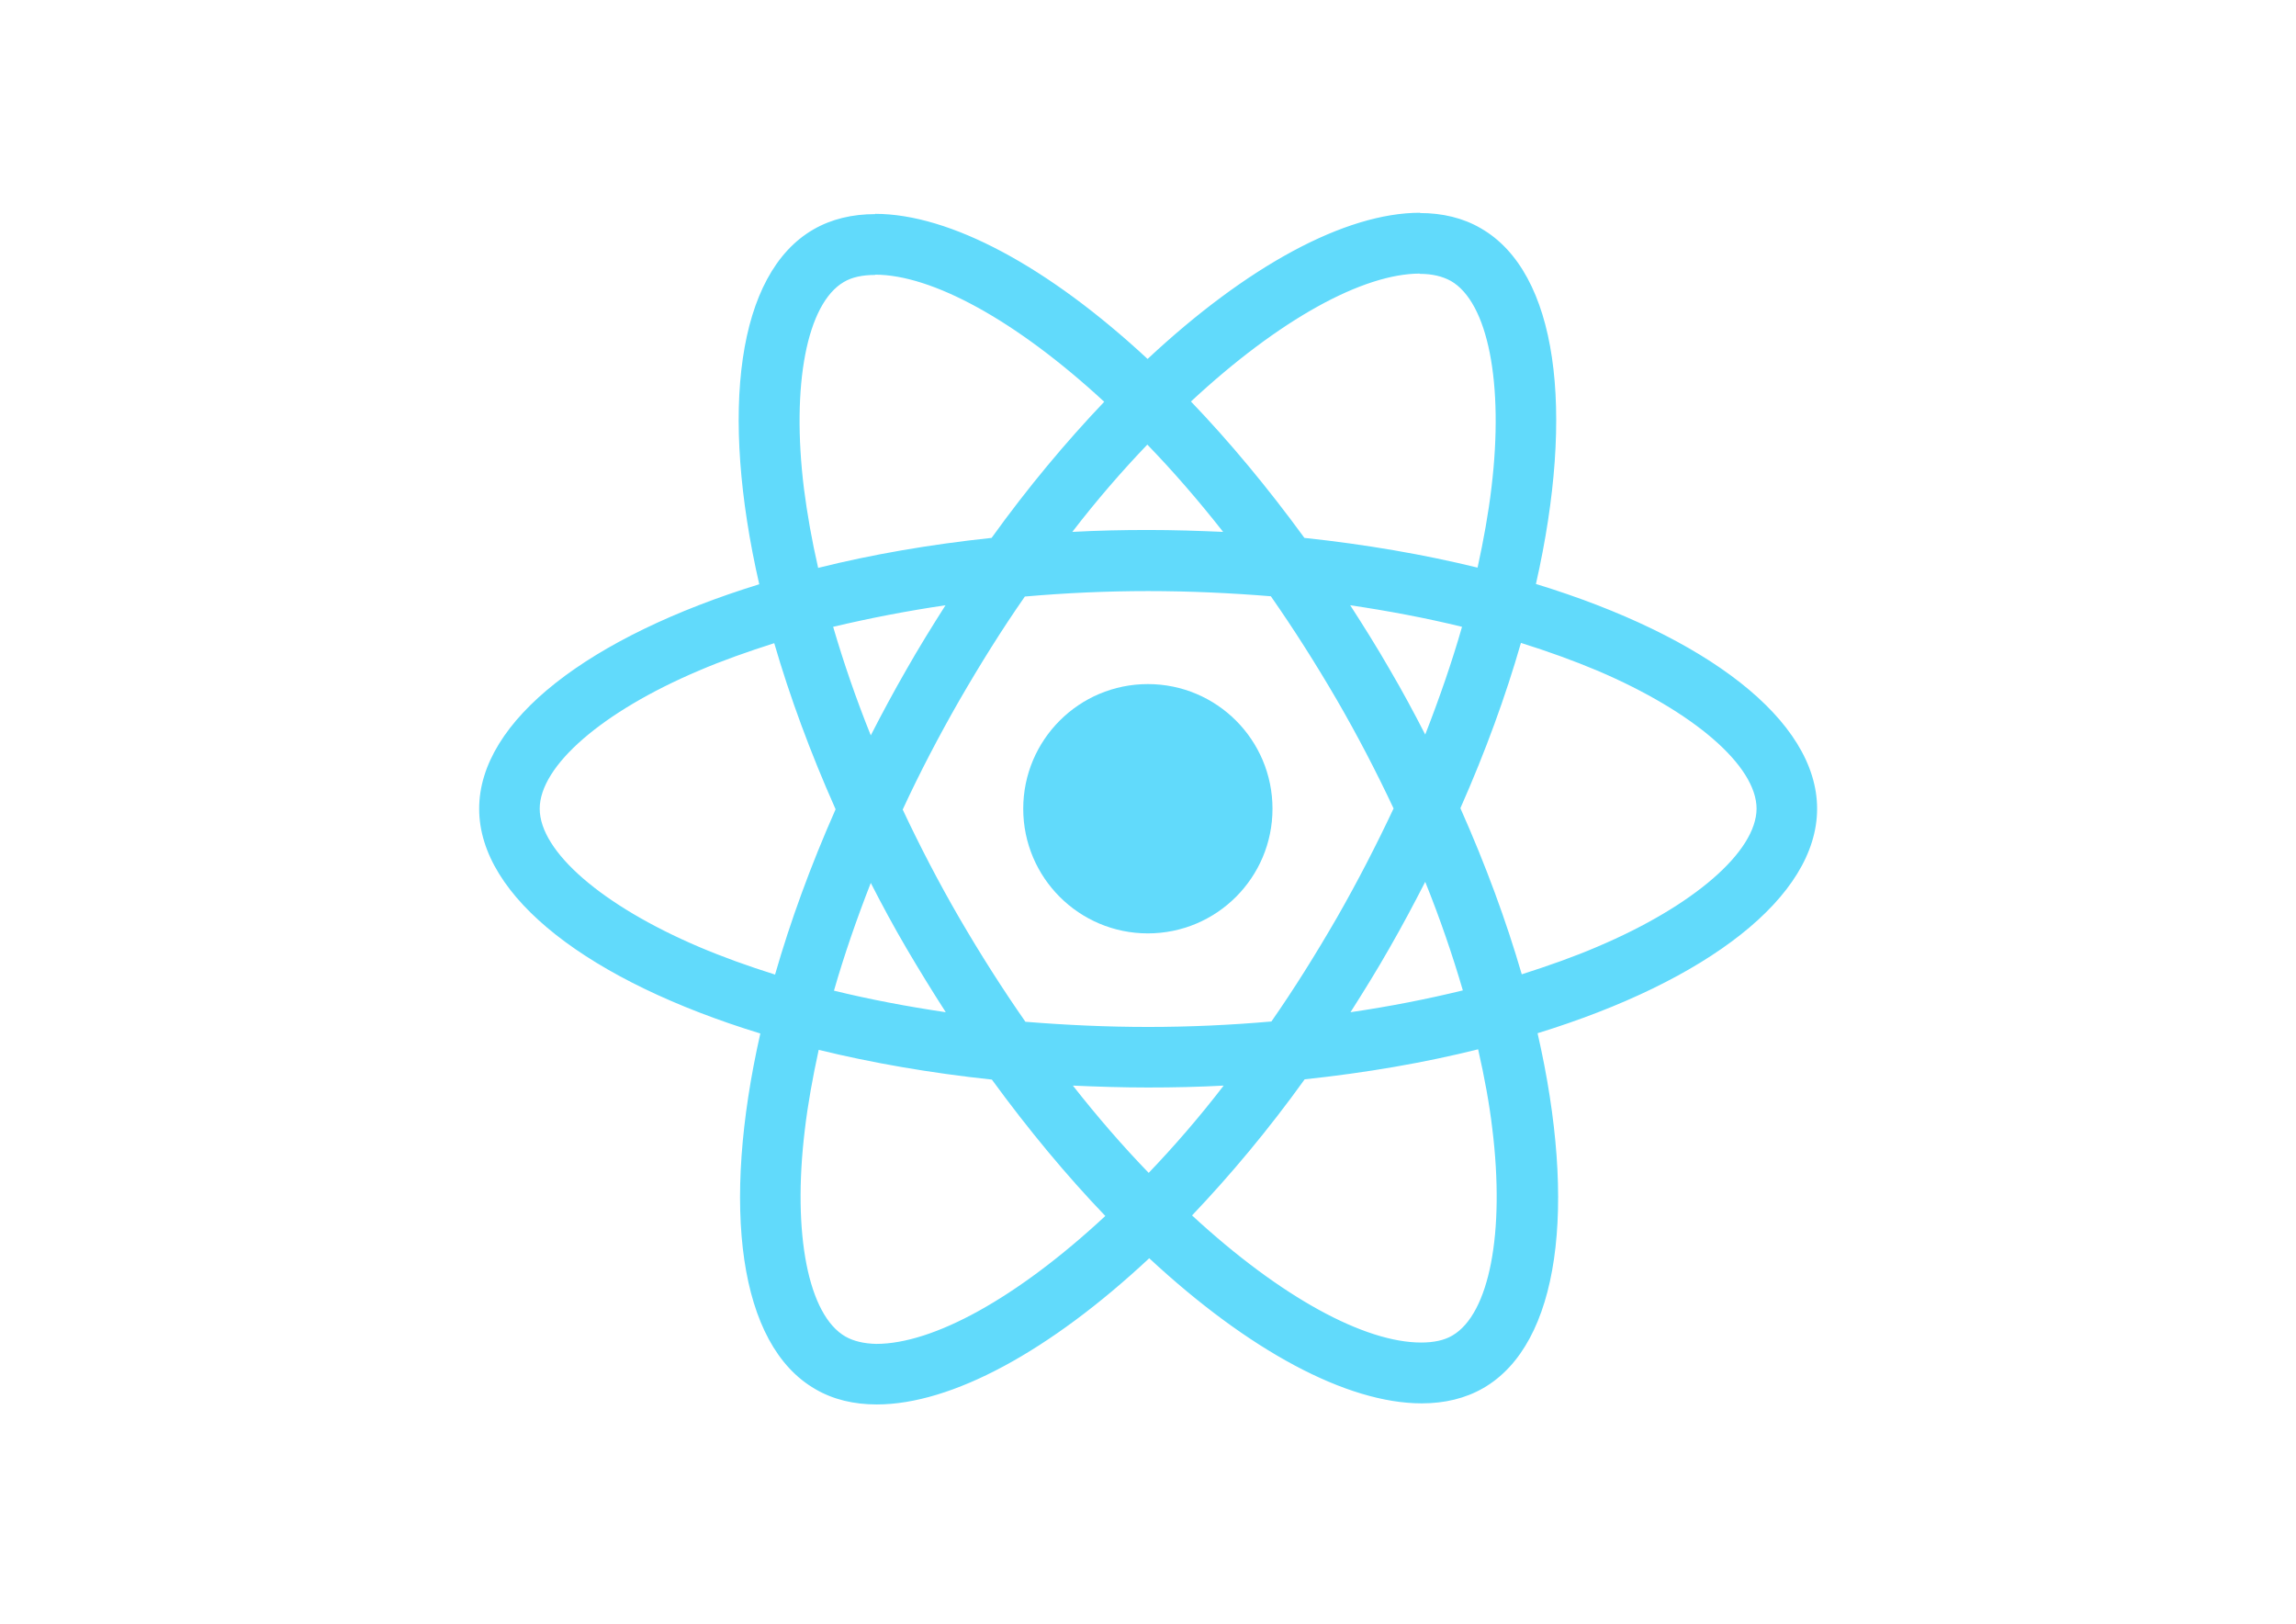
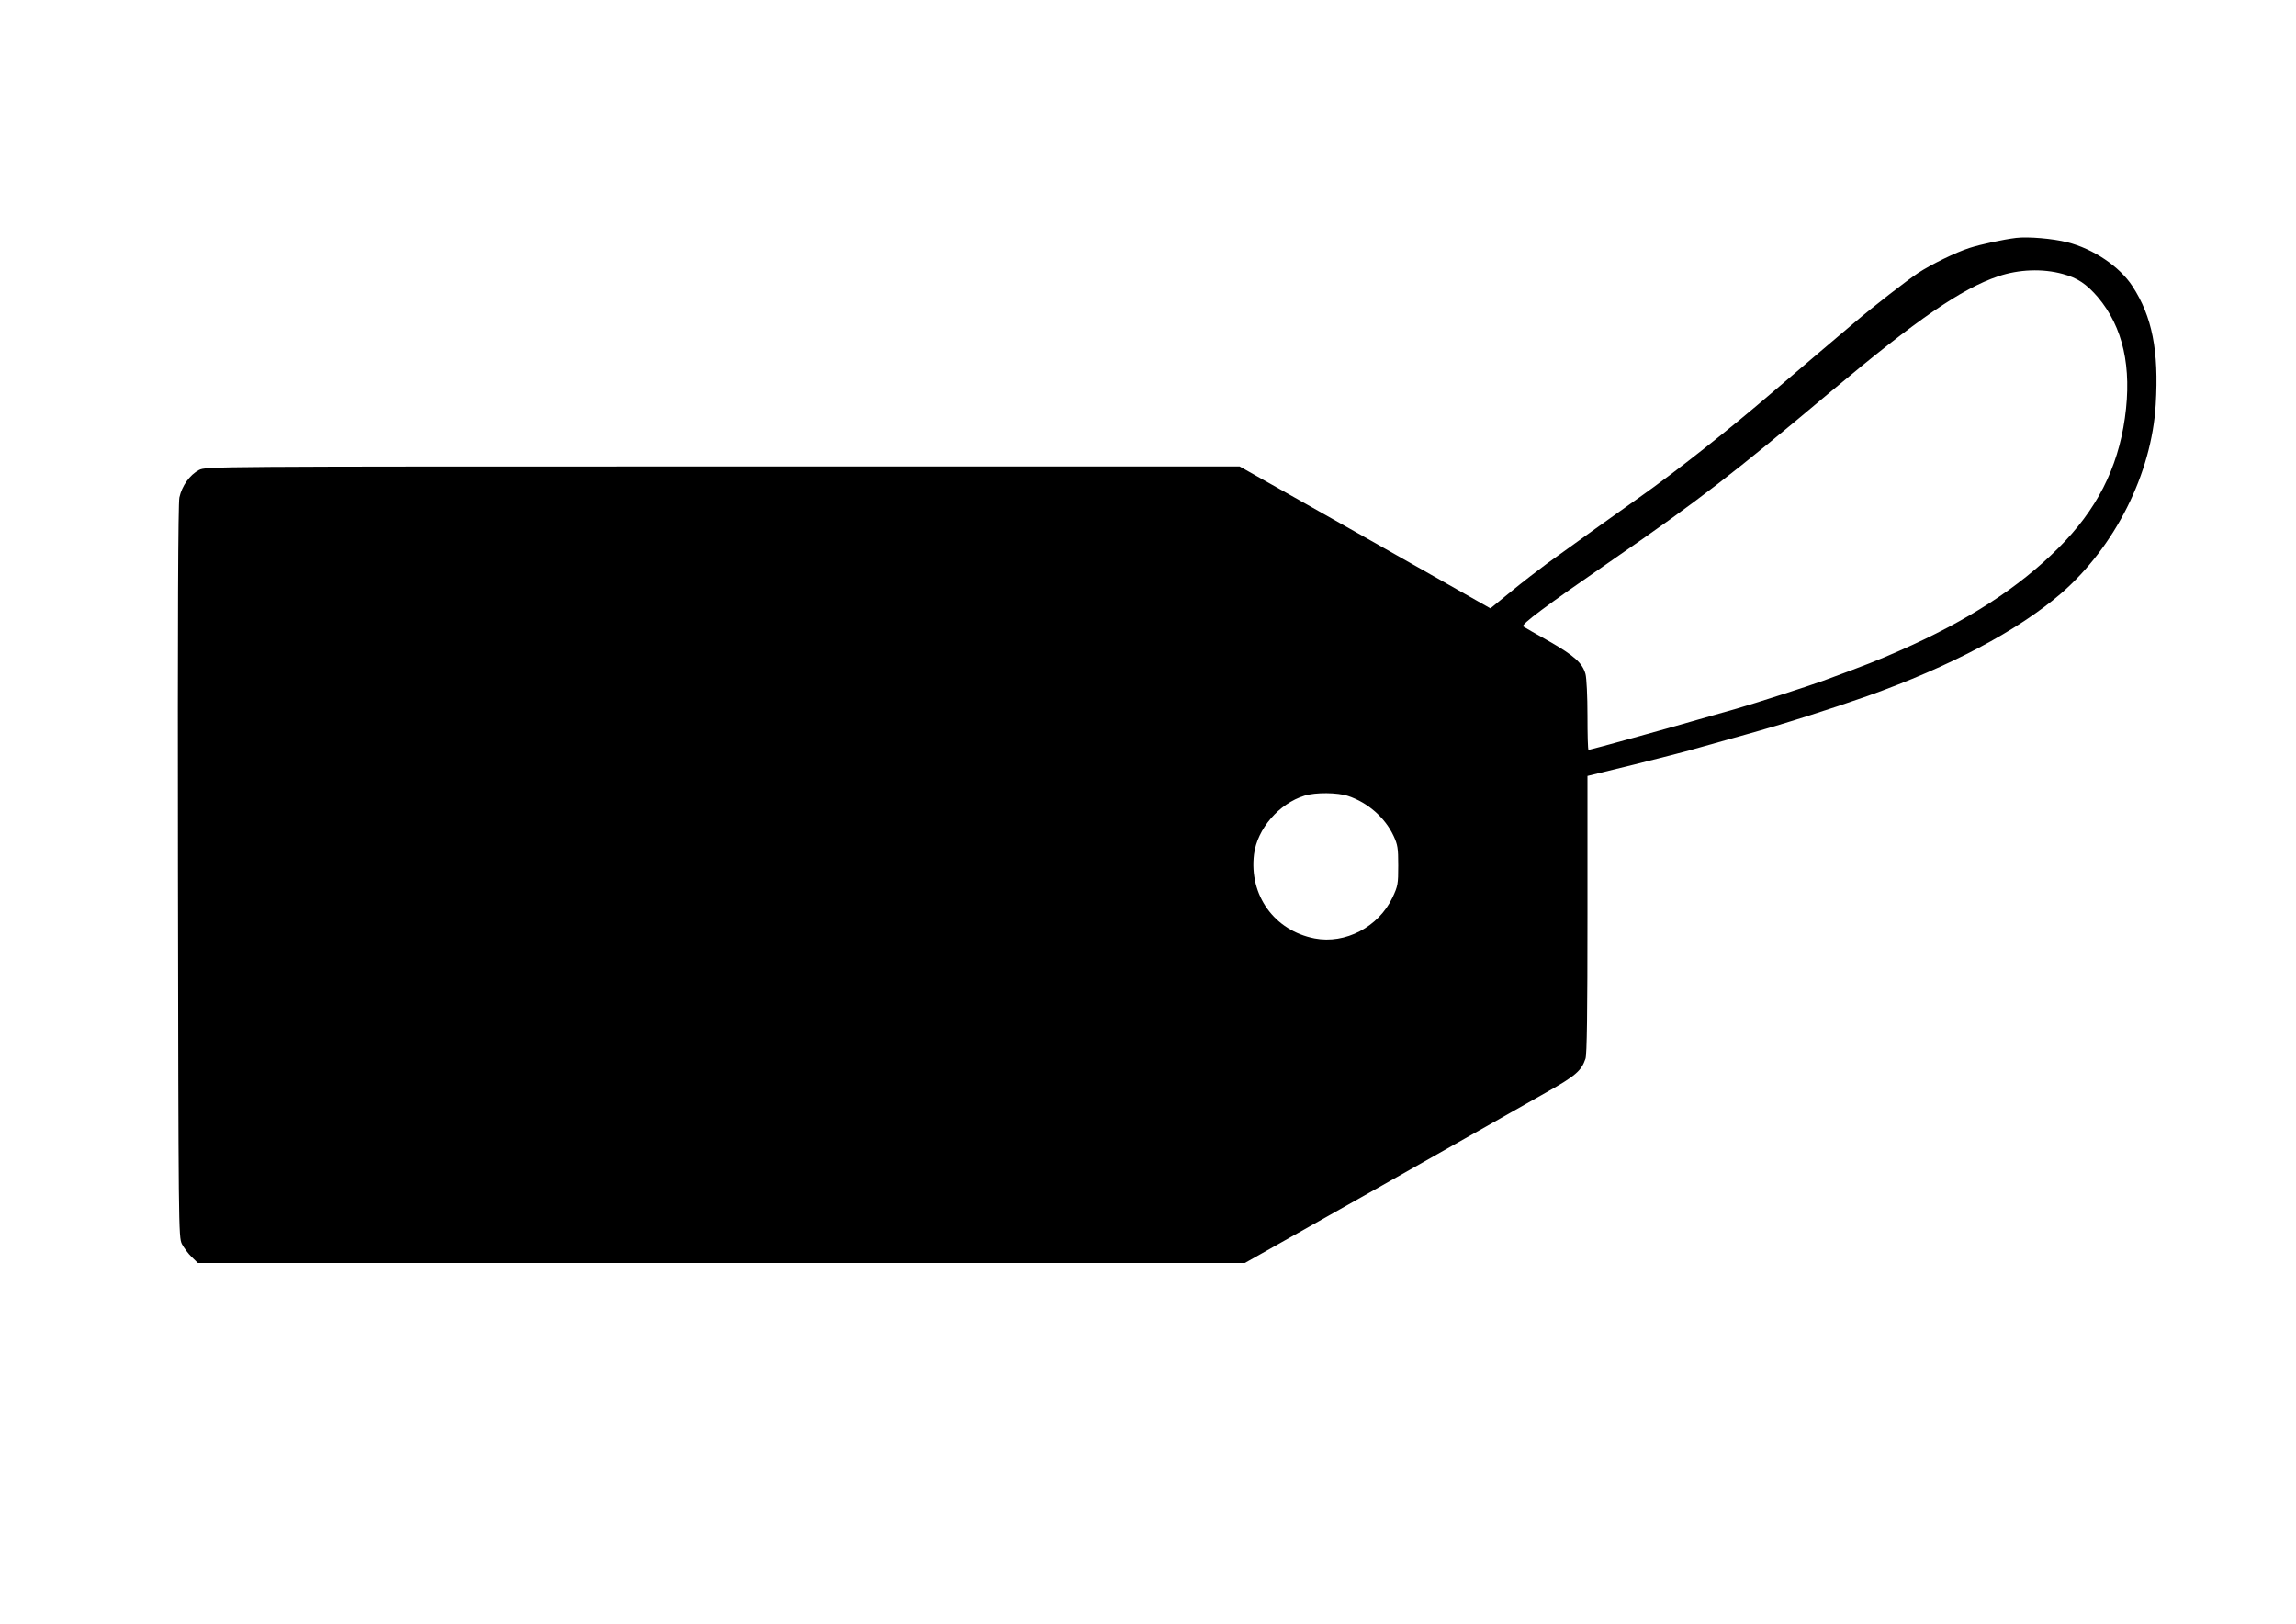
- <svg xmlns="http://www.w3.org/2000/svg" viewBox="0 0 841.9 595.3">
-   <g fill="#61DAFB">
-     <path d="M666.3 296.5c0-32.5-40.7-63.3-103.1-82.4 14.4-63.6 8-114.2-20.2-130.4-6.5-3.8-14.1-5.6-22.4-5.6v22.3c4.6 0 8.3.9 11.4 2.6 13.6 7.8 19.5 37.5 14.9 75.7-1.1 9.4-2.9 19.3-5.1 29.4-19.6-4.8-41-8.5-63.5-10.9-13.5-18.5-27.5-35.3-41.6-50 32.6-30.3 63.2-46.9 84-46.9V78c-27.5 0-63.5 19.6-99.9 53.6-36.4-33.8-72.4-53.2-99.9-53.2v22.3c20.7 0 51.4 16.5 84 46.6-14 14.7-28 31.4-41.3 49.9-22.6 2.4-44 6.1-63.6 11-2.3-10-4-19.7-5.2-29-4.7-38.2 1.1-67.9 14.6-75.8 3-1.8 6.9-2.6 11.5-2.6V78.5c-8.4 0-16 1.8-22.6 5.6-28.1 16.2-34.4 66.7-19.9 130.1-62.2 19.2-102.7 49.9-102.7 82.3 0 32.5 40.7 63.3 103.1 82.4-14.4 63.6-8 114.2 20.2 130.4 6.5 3.8 14.1 5.6 22.5 5.6 27.5 0 63.5-19.6 99.9-53.6 36.4 33.8 72.4 53.2 99.9 53.2 8.4 0 16-1.8 22.6-5.6 28.1-16.2 34.4-66.7 19.9-130.1 62-19.1 102.5-49.9 102.5-82.3zm-130.2-66.7c-3.7 12.9-8.3 26.2-13.5 39.5-4.1-8-8.4-16-13.1-24-4.6-8-9.5-15.8-14.4-23.4 14.2 2.1 27.9 4.7 41 7.9zm-45.8 106.5c-7.8 13.5-15.8 26.3-24.1 38.2-14.9 1.3-30 2-45.2 2-15.1 0-30.2-.7-45-1.9-8.3-11.9-16.4-24.6-24.2-38-7.6-13.1-14.5-26.4-20.8-39.8 6.2-13.4 13.2-26.8 20.7-39.9 7.8-13.5 15.8-26.3 24.1-38.2 14.9-1.3 30-2 45.2-2 15.1 0 30.2.7 45 1.9 8.3 11.9 16.4 24.6 24.2 38 7.6 13.1 14.5 26.4 20.8 39.8-6.3 13.4-13.2 26.8-20.7 39.9zm32.3-13c5.4 13.4 10 26.8 13.8 39.8-13.1 3.2-26.9 5.9-41.2 8 4.9-7.7 9.8-15.6 14.4-23.7 4.6-8 8.9-16.1 13-24.1zM421.2 430c-9.3-9.6-18.6-20.3-27.8-32 9 .4 18.2.7 27.5.7 9.4 0 18.7-.2 27.8-.7-9 11.7-18.3 22.4-27.5 32zm-74.4-58.9c-14.2-2.1-27.9-4.7-41-7.9 3.7-12.9 8.3-26.2 13.5-39.5 4.1 8 8.4 16 13.1 24 4.7 8 9.5 15.8 14.4 23.4zM420.7 163c9.3 9.6 18.6 20.3 27.8 32-9-.4-18.2-.7-27.5-.7-9.4 0-18.7.2-27.8.7 9-11.7 18.3-22.4 27.5-32zm-74 58.9c-4.9 7.7-9.8 15.6-14.4 23.7-4.6 8-8.9 16-13 24-5.4-13.4-10-26.8-13.8-39.8 13.1-3.1 26.9-5.8 41.2-7.9zm-90.5 125.2c-35.4-15.1-58.3-34.9-58.3-50.6 0-15.7 22.9-35.6 58.3-50.6 8.6-3.7 18-7 27.7-10.1 5.7 19.6 13.2 40 22.5 60.9-9.2 20.8-16.6 41.1-22.2 60.6-9.9-3.1-19.3-6.5-28-10.2zM310 490c-13.6-7.8-19.5-37.5-14.9-75.7 1.1-9.4 2.9-19.3 5.1-29.4 19.6 4.8 41 8.5 63.5 10.9 13.5 18.5 27.5 35.3 41.6 50-32.6 30.3-63.2 46.9-84 46.9-4.5-.1-8.3-1-11.3-2.7zm237.2-76.2c4.7 38.2-1.1 67.9-14.6 75.8-3 1.8-6.9 2.6-11.5 2.6-20.7 0-51.4-16.5-84-46.6 14-14.7 28-31.4 41.3-49.9 22.6-2.4 44-6.1 63.6-11 2.3 10.1 4.1 19.8 5.2 29.1zm38.5-66.7c-8.6 3.7-18 7-27.7 10.1-5.7-19.6-13.2-40-22.5-60.9 9.2-20.8 16.6-41.1 22.2-60.6 9.9 3.1 19.3 6.5 28.1 10.2 35.4 15.1 58.3 34.9 58.3 50.6-.1 15.7-23 35.6-58.4 50.6zM320.8 78.4z" />
-     <circle cx="420.9" cy="296.5" r="45.7" />
-     <path d="M520.5 78.1z" />
+ <svg xmlns="http://www.w3.org/2000/svg" version="1.0" width="1280pt" height="905pt" viewBox="0 0 1280 905" preserveAspectRatio="xMidYMid meet">
+   <g transform="translate(0,905) scale(0.1,-0.1)" fill="#000000" stroke="none">
+     <path d="M11240 7724 c-74 -9 -198 -36 -260 -56 -76 -24 -216 -93 -286 -139 -67 -45 -250 -187 -358 -279 -143 -121 -302 -256 -447 -380 -251 -216 -545 -448 -749 -592 -80 -56 -394 -281 -514 -368 -49 -36 -141 -107 -203 -158 l-114 -93 -699 396 -699 395 -2881 0 c-2874 0 -2881 0 -2921 -20 -51 -27 -95 -88 -109 -153 -7 -36 -10 -669 -8 -2087 3 -1983 3 -2036 22 -2074 11 -21 35 -54 54 -72 l35 -34 2919 0 2918 0 763 431 c419 238 833 472 919 521 161 91 194 119 217 187 8 24 11 256 11 805 l0 771 258 63 c141 35 293 74 337 87 44 12 172 48 285 80 210 58 476 143 680 215 461 164 840 365 1080 572 301 261 505 667 528 1053 18 300 -20 491 -130 660 -71 109 -217 208 -364 245 -79 20 -217 32 -284 24z m260 -201 c82 -22 132 -56 195 -129 141 -167 191 -391 151 -674 -40 -282 -158 -513 -371 -725 -221 -221 -507 -406 -885 -572 -120 -53 -180 -77 -430 -169 -80 -29 -380 -126 -475 -153 -38 -11 -140 -40 -225 -64 -168 -49 -596 -167 -604 -167 -4 0 -6 87 -6 193 0 105 -5 209 -11 230 -17 61 -62 102 -202 182 -73 41 -138 78 -145 83 -15 10 119 110 503 375 479 331 664 474 1216 938 475 398 724 570 929 639 115 39 248 44 360 13z m-3984 -2910 c110 -37 205 -120 253 -222 23 -50 26 -68 26 -166 0 -103 -2 -114 -32 -178 -78 -164 -263 -261 -434 -228 -225 44 -366 241 -338 469 18 142 139 283 282 327 60 19 184 18 243 -2z" />
  </g>
</svg>
